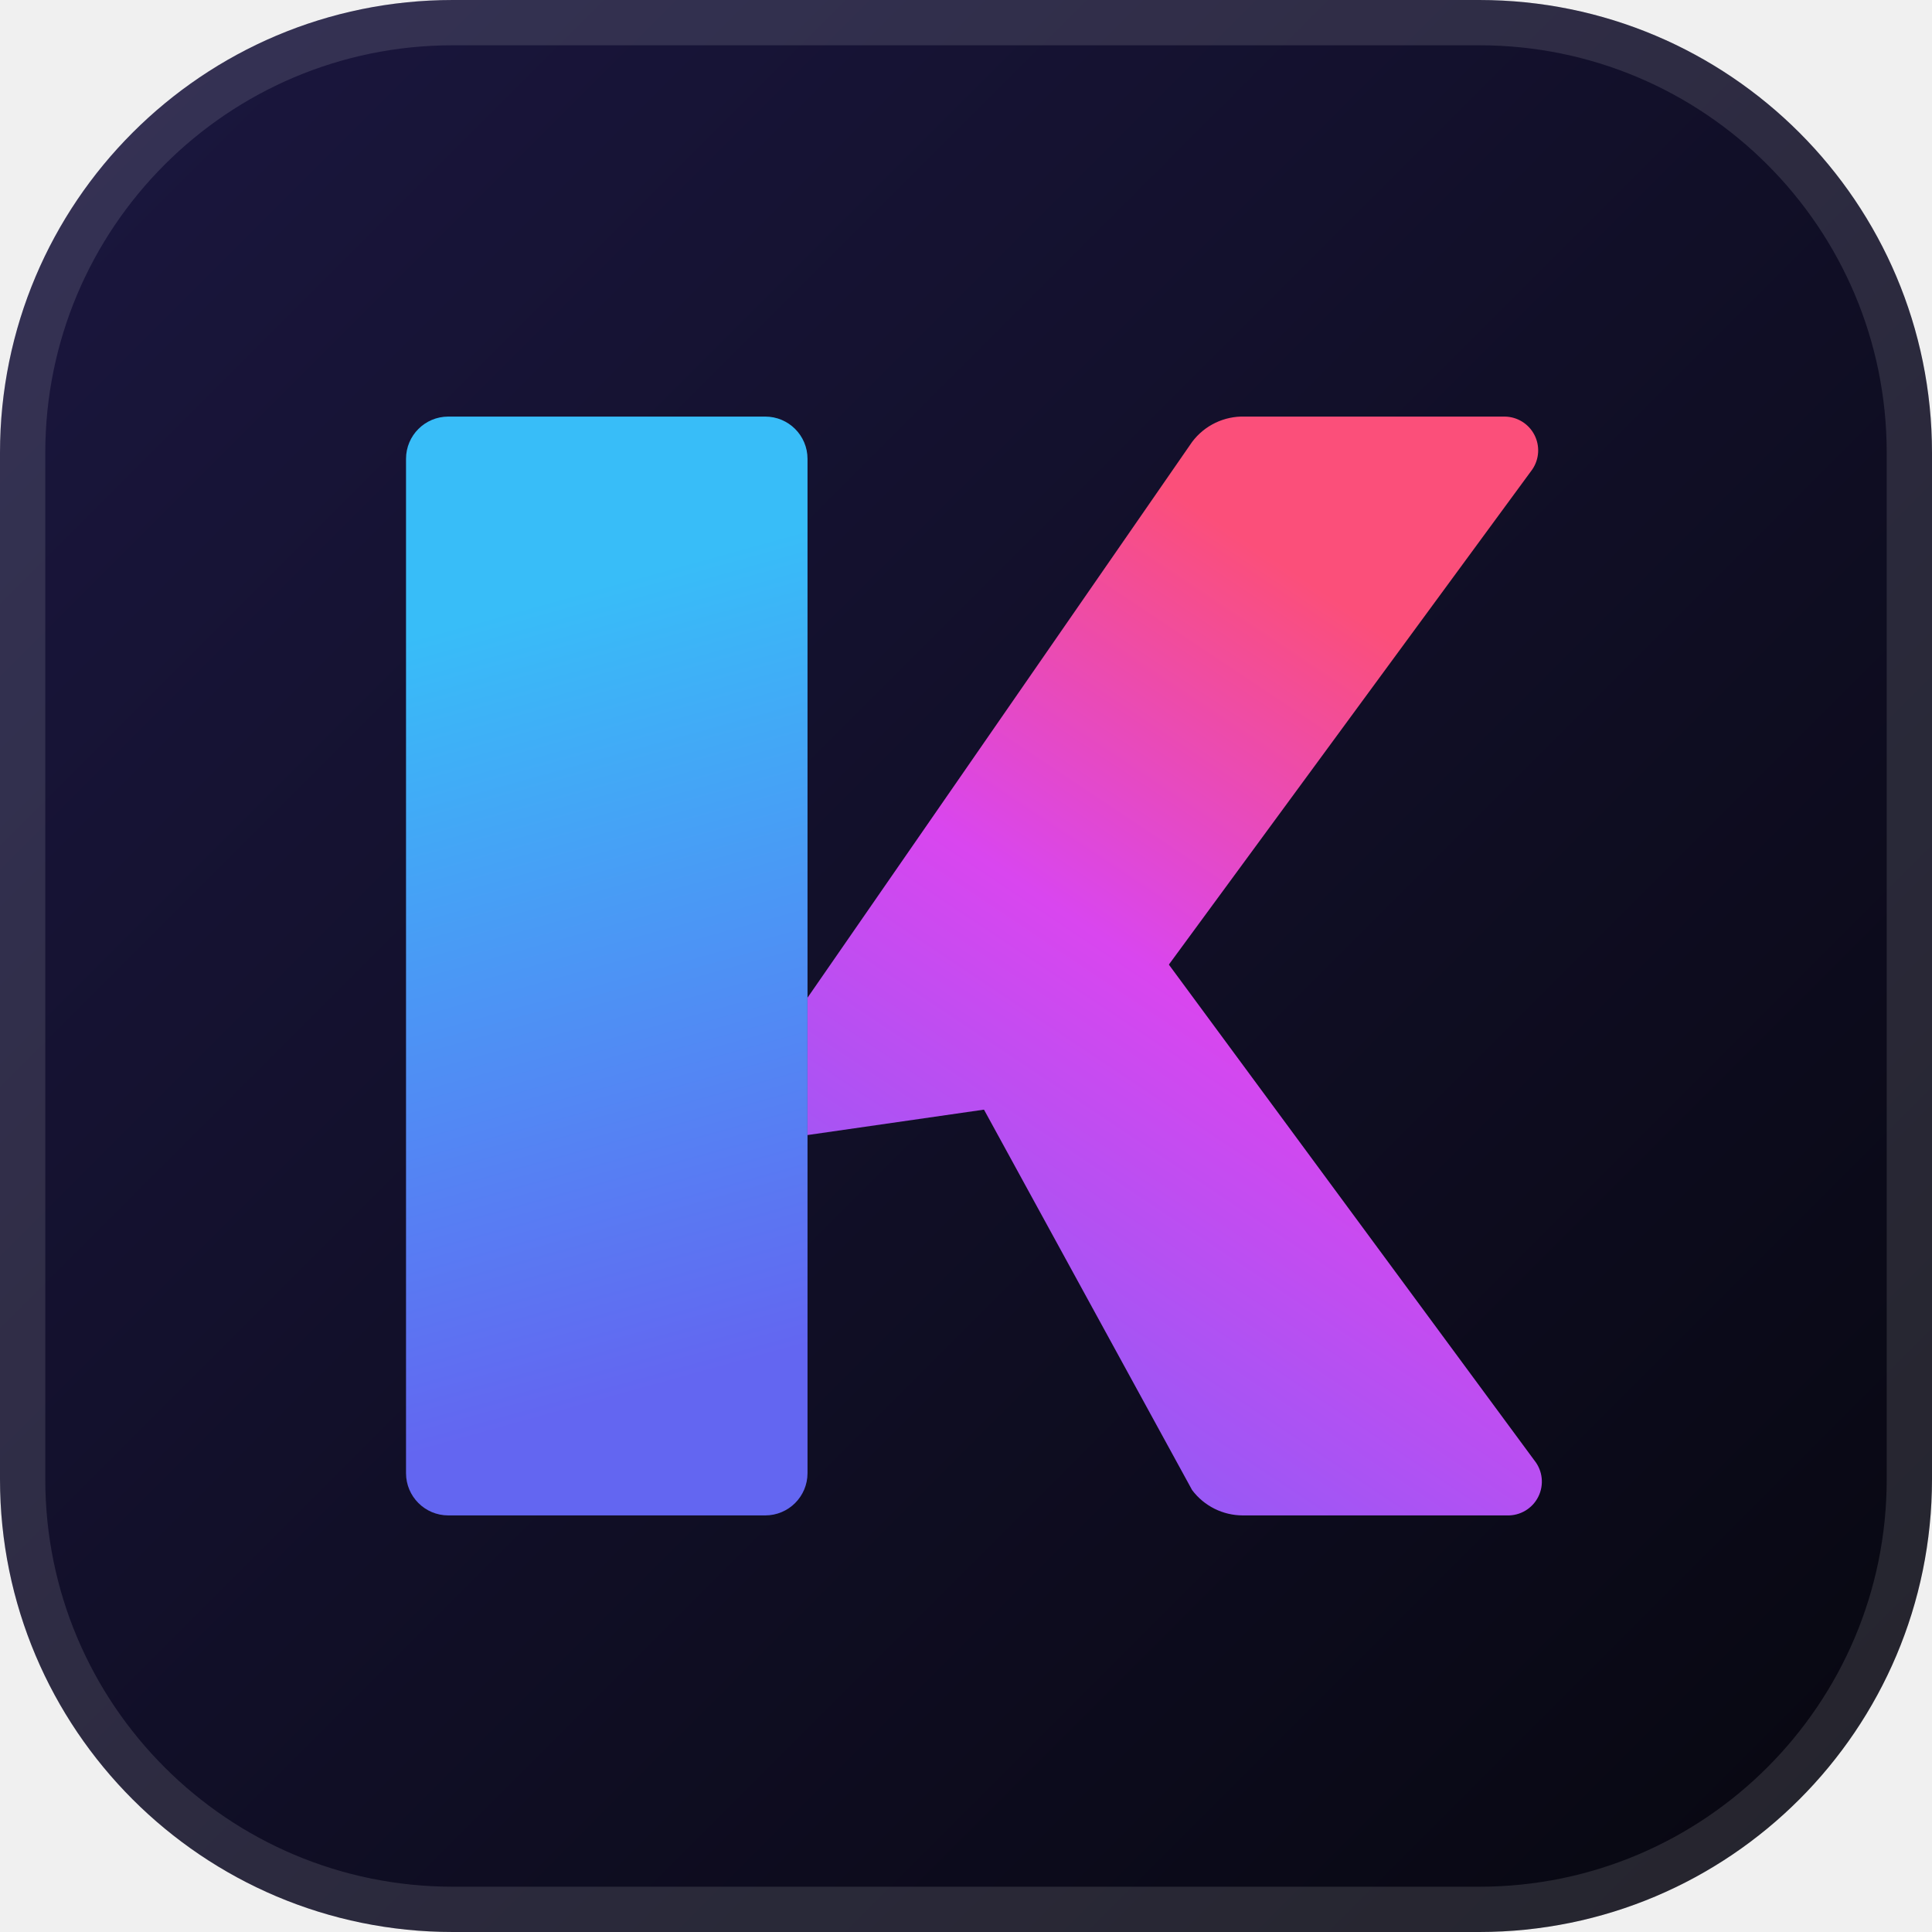
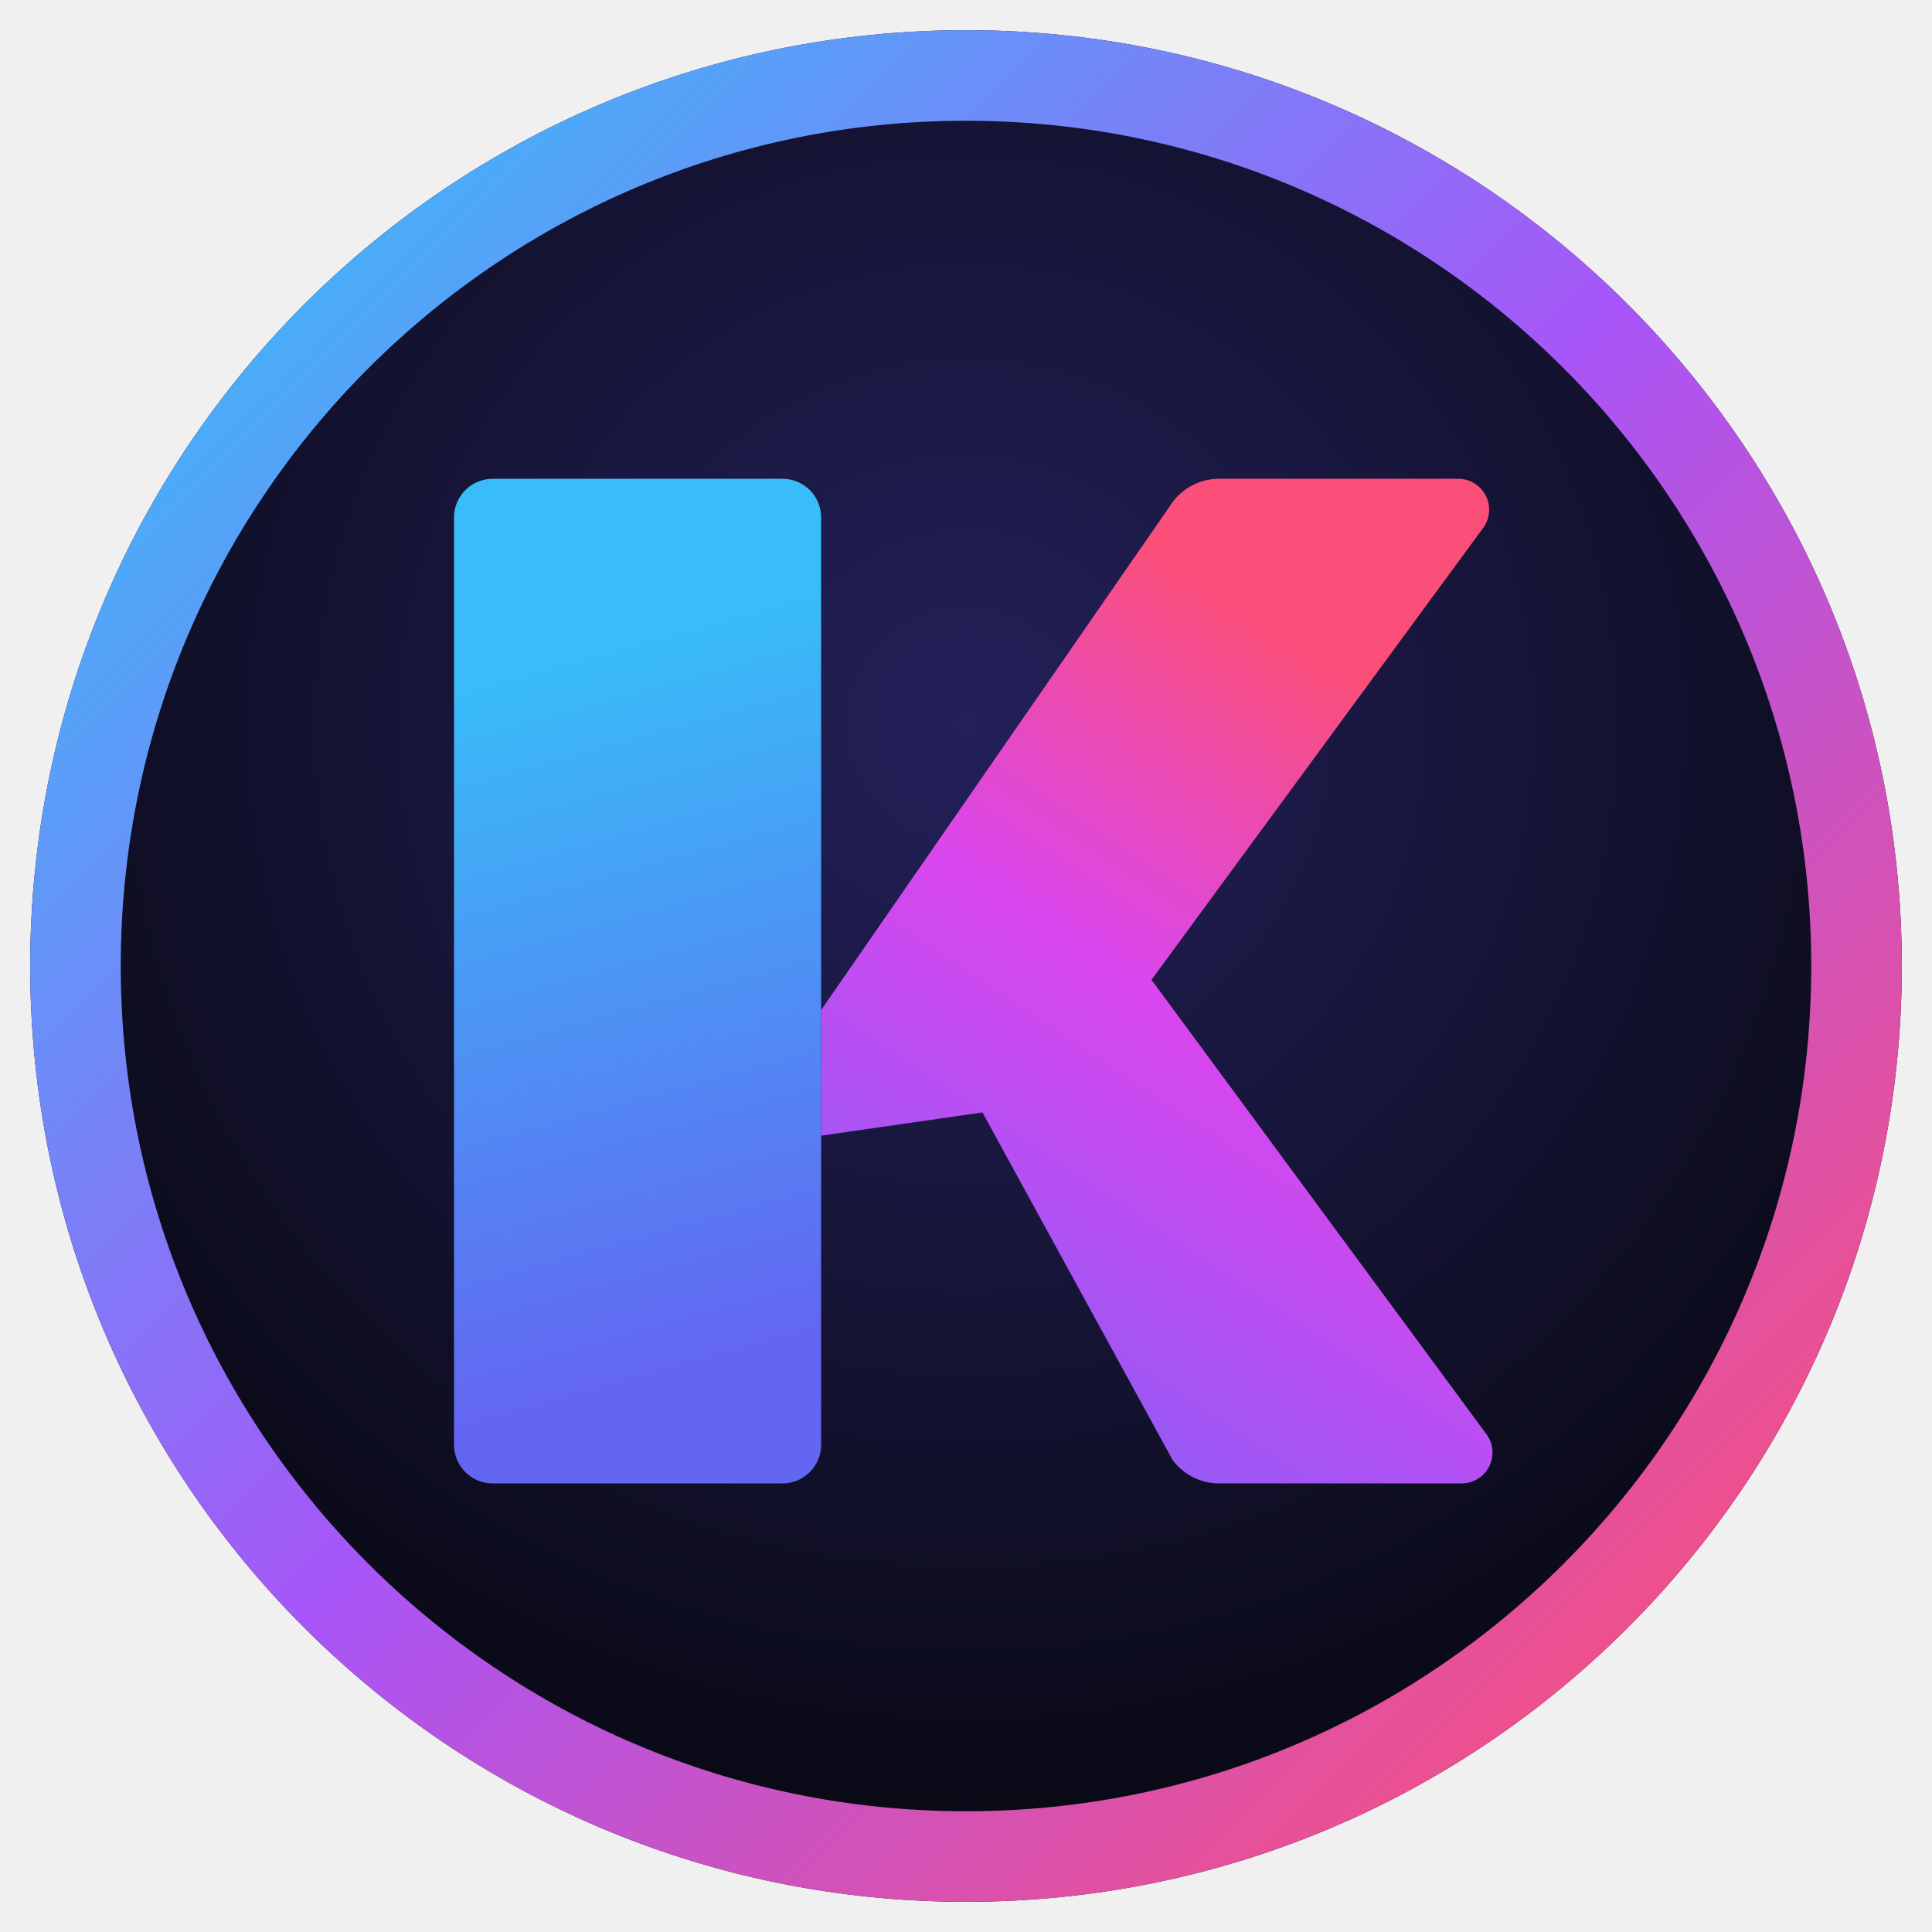
<svg xmlns="http://www.w3.org/2000/svg" viewBox="0 0 64 64" width="64" height="64" fill="none">
  <defs>
-     <linearGradient id="bg" x1="0" y1="0" x2="64" y2="64" gradientUnits="userSpaceOnUse">
-       <stop offset="0" stop-color="#1b1740" />
+     <radialGradient id="bg" cx="32" cy="24" r="40" gradientUnits="userSpaceOnUse">
+       <stop offset="0" stop-color="#23205a" />
      <stop offset="1" stop-color="#07070f" />
+     </radialGradient>
+     <linearGradient id="ring" x1="6" y1="6" x2="58" y2="58" gradientUnits="userSpaceOnUse">
+       <stop offset="0" stop-color="#38bdf8" />
+       <stop offset="0.5" stop-color="#a855f7" />
+       <stop offset="1" stop-color="#fb4f7a" />
    </linearGradient>
    <linearGradient id="stem" x1="16" y1="14" x2="26" y2="50" gradientUnits="userSpaceOnUse">
      <stop offset="0" stop-color="#38bdf8" />
      <stop offset="1" stop-color="#6366f1" />
    </linearGradient>
    <linearGradient id="arms" x1="26" y1="50" x2="50" y2="14" gradientUnits="userSpaceOnUse">
      <stop offset="0" stop-color="#8b5cf6" />
      <stop offset="0.55" stop-color="#d946ef" />
      <stop offset="1" stop-color="#fb4f7a" />
    </linearGradient>
  </defs>
-   <rect width="64" height="64" rx="15" fill="url(#bg)" />
-   <rect x="0.75" y="0.75" width="62.5" height="62.5" rx="14.25" stroke="#ffffff" stroke-opacity="0.12" stroke-width="1.5" />
-   <g transform="translate(32 32) scale(0.7) translate(-33.5 -32)">
+   <circle cx="32" cy="32" r="31" fill="url(#bg)" />
+   <circle cx="32" cy="32" r="29.5" stroke="url(#ring)" stroke-width="3" />
+   <g transform="translate(32 32.5) scale(0.64) translate(-33.5 -32)">
    <path d="M9 6h15a2 2 0 0 1 2 2v48a2 2 0 0 1-2 2H9a2 2 0 0 1-2-2V8a2 2 0 0 1 2-2Z" fill="url(#stem)" />
    <path d="M26 33.5 44.2 7.2A3 3 0 0 1 46.7 6H59a1.6 1.6 0 0 1 1.3 2.5L38.5 38.2 26 40Z" fill="url(#arms)" />
    <path d="M32 34.5 40.2 28 60.4 55.4A1.6 1.6 0 0 1 59.1 58H46.6a3 3 0 0 1-2.4-1.2Z" fill="url(#arms)" />
  </g>
</svg>
